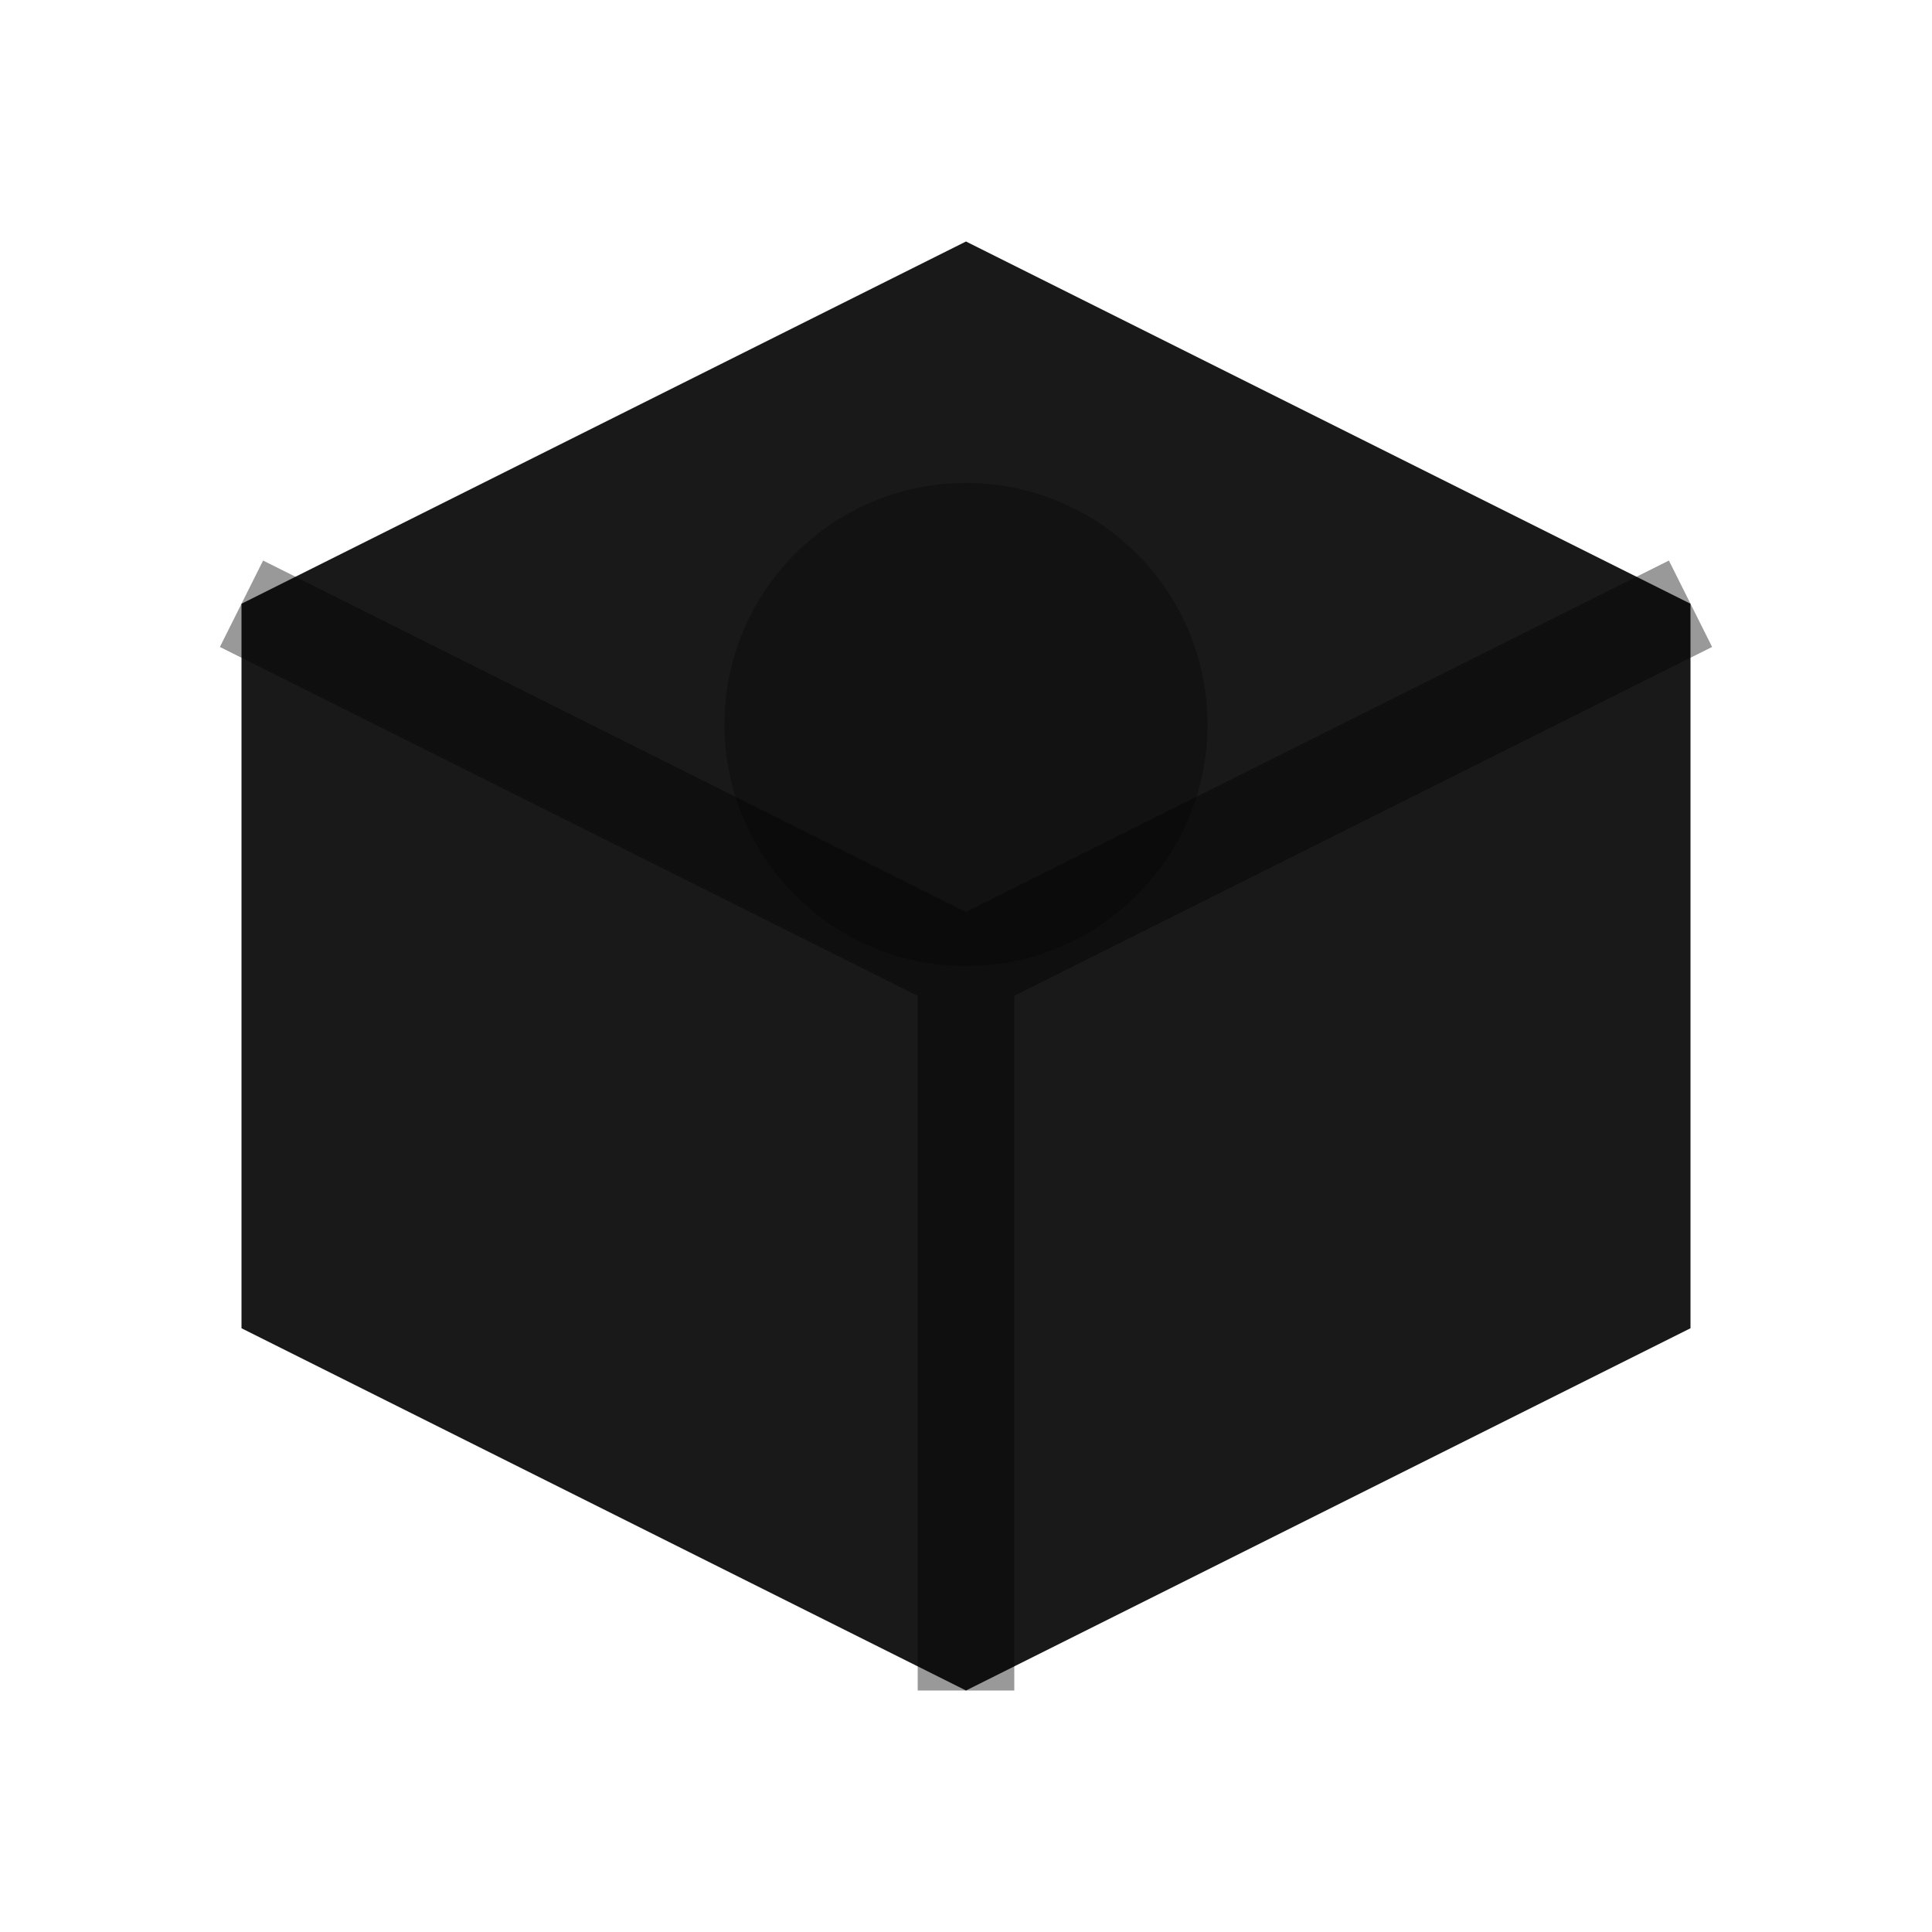
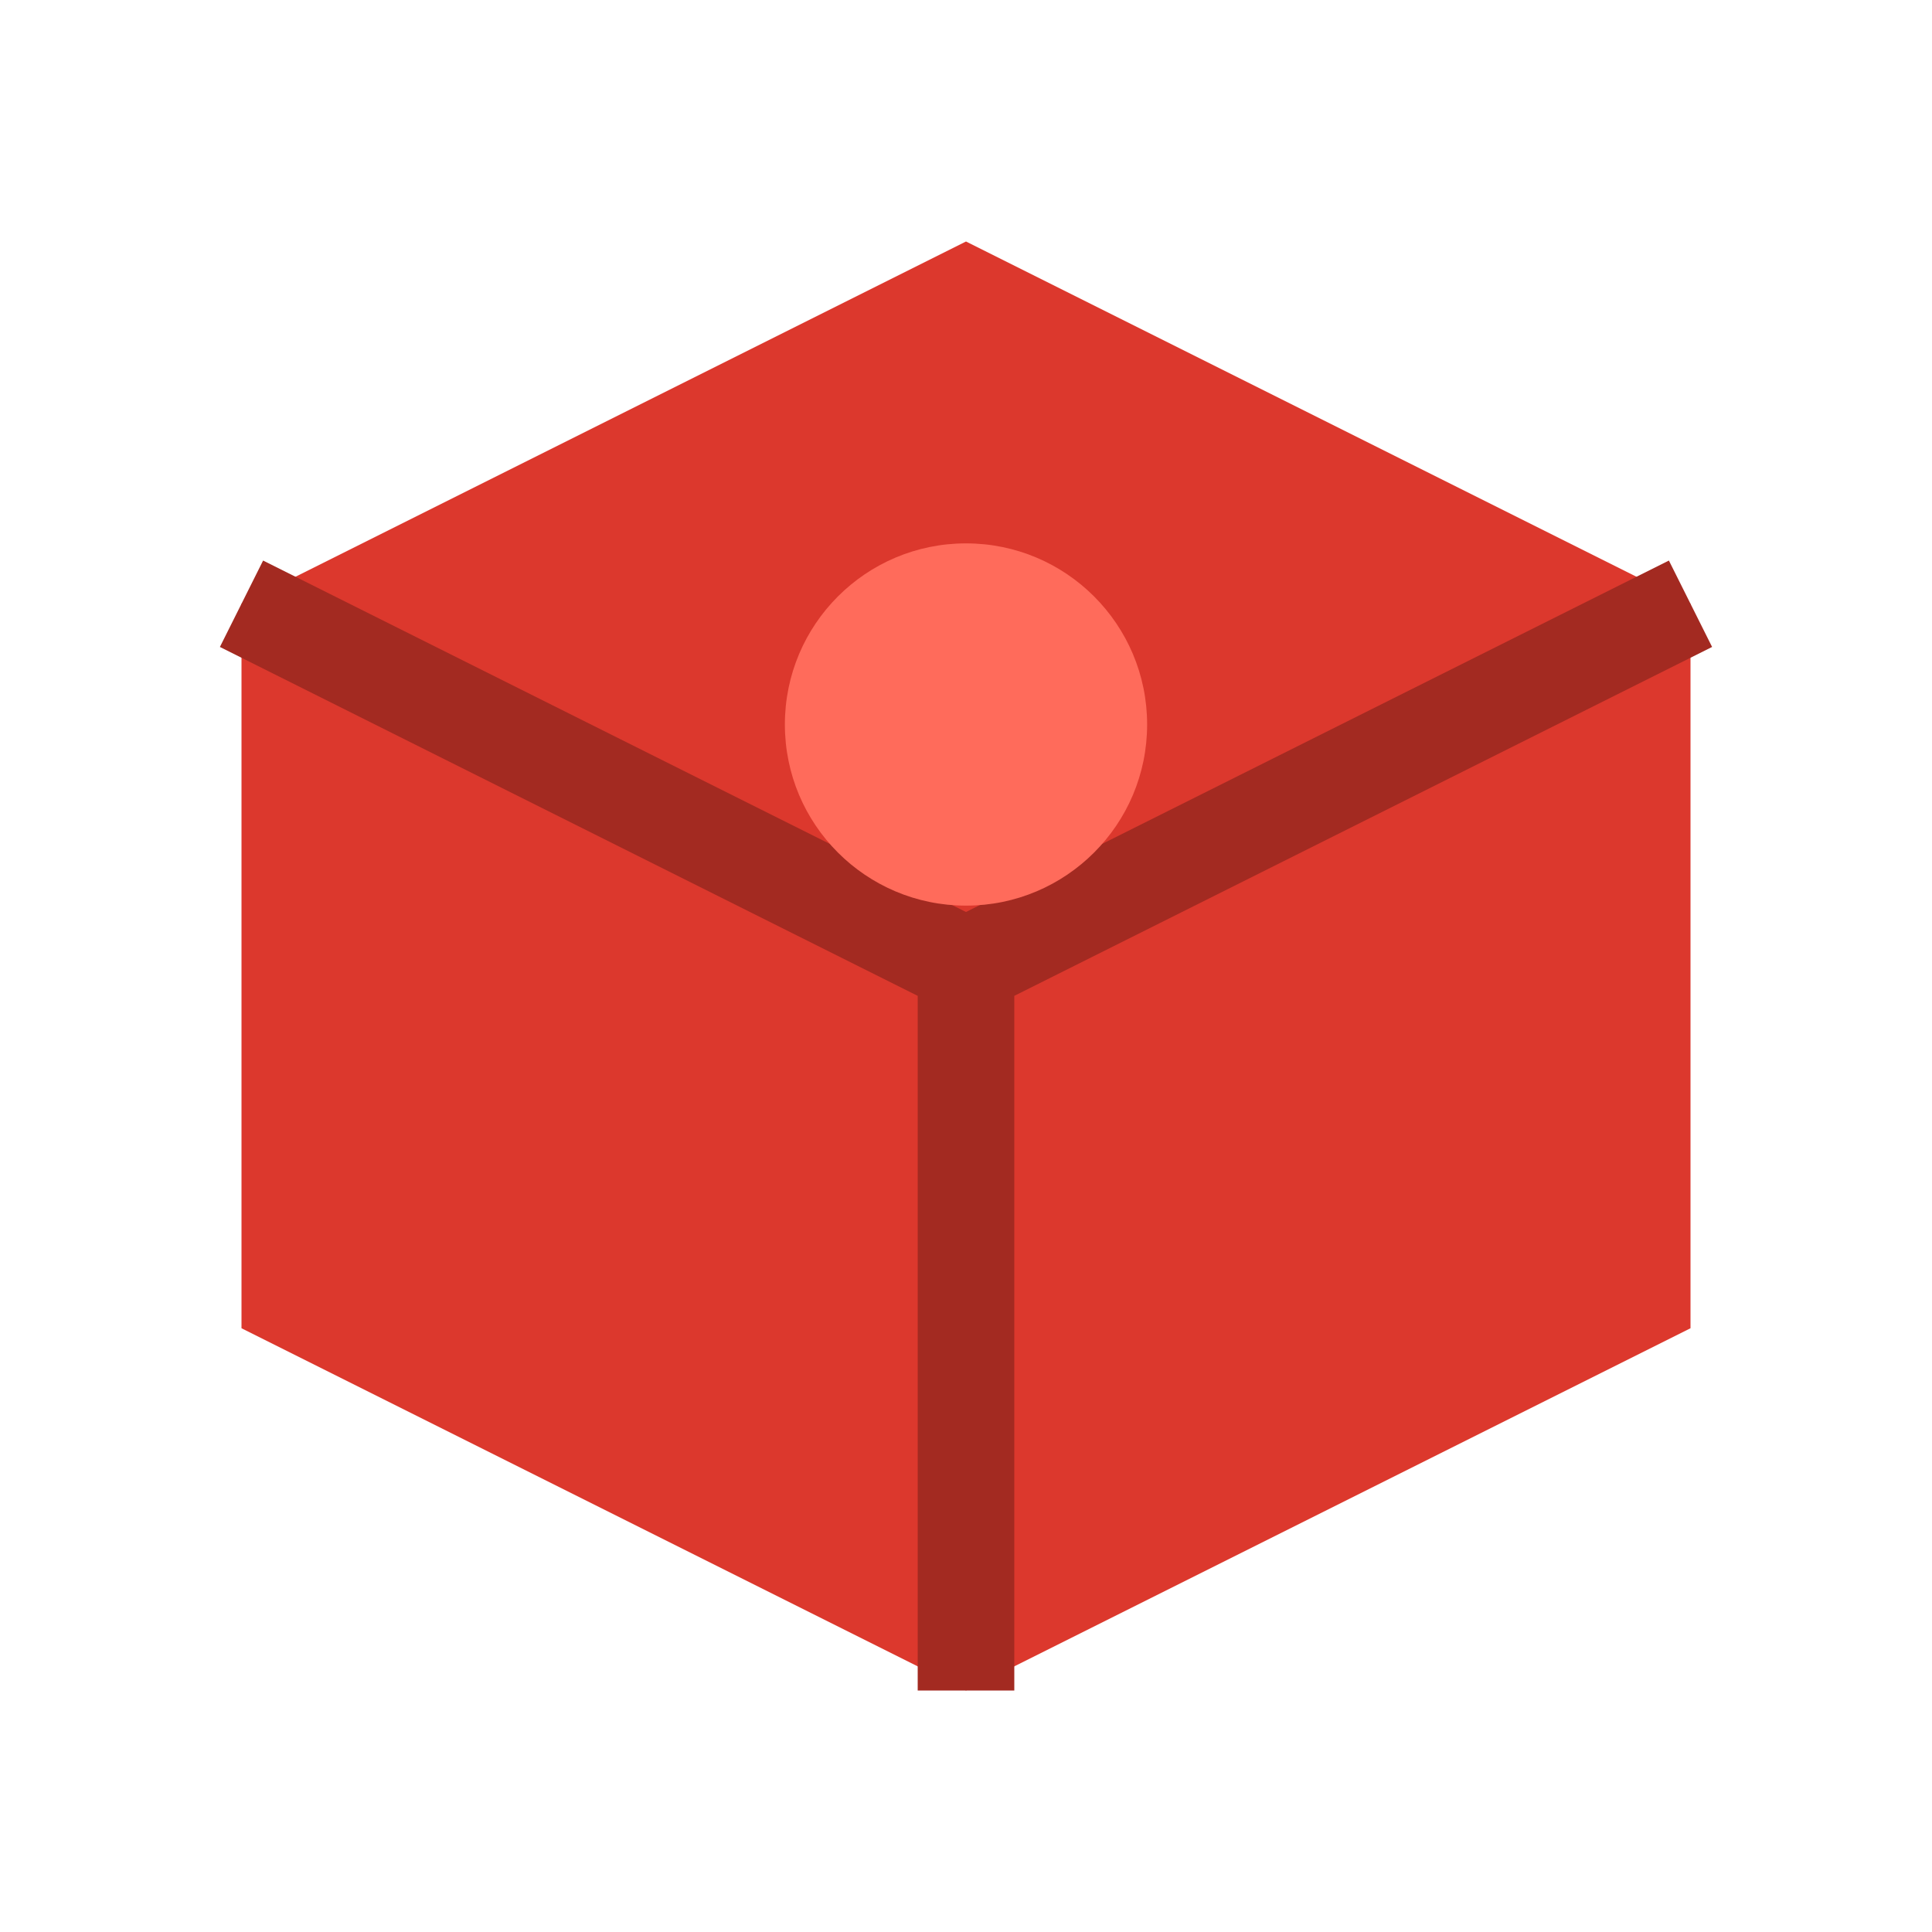
<svg xmlns="http://www.w3.org/2000/svg" width="16" height="16" viewBox="0 0 16 16" fill="none">
-   <path d="M8 2L2 5v6l6 3 6-3V5L8 2z" fill="currentColor" fill-opacity="0.9" />
-   <path d="M2 5l6 3 6-3M8 8v6" stroke="currentColor" stroke-opacity="0.4" stroke-width="0.8" />
-   <circle cx="8" cy="6" r="2" fill="currentColor" fill-opacity="0.3" />
+   <path d="M8 2L2 5v6l6 3 6-3V5L8 2z" fill="#DC382D" />
+   <path d="M2 5l6 3 6-3M8 8v6" stroke="#A32A21" stroke-width="0.8" />
+   <circle cx="8" cy="6" r="1.5" fill="#FF6B5B" />
</svg>
